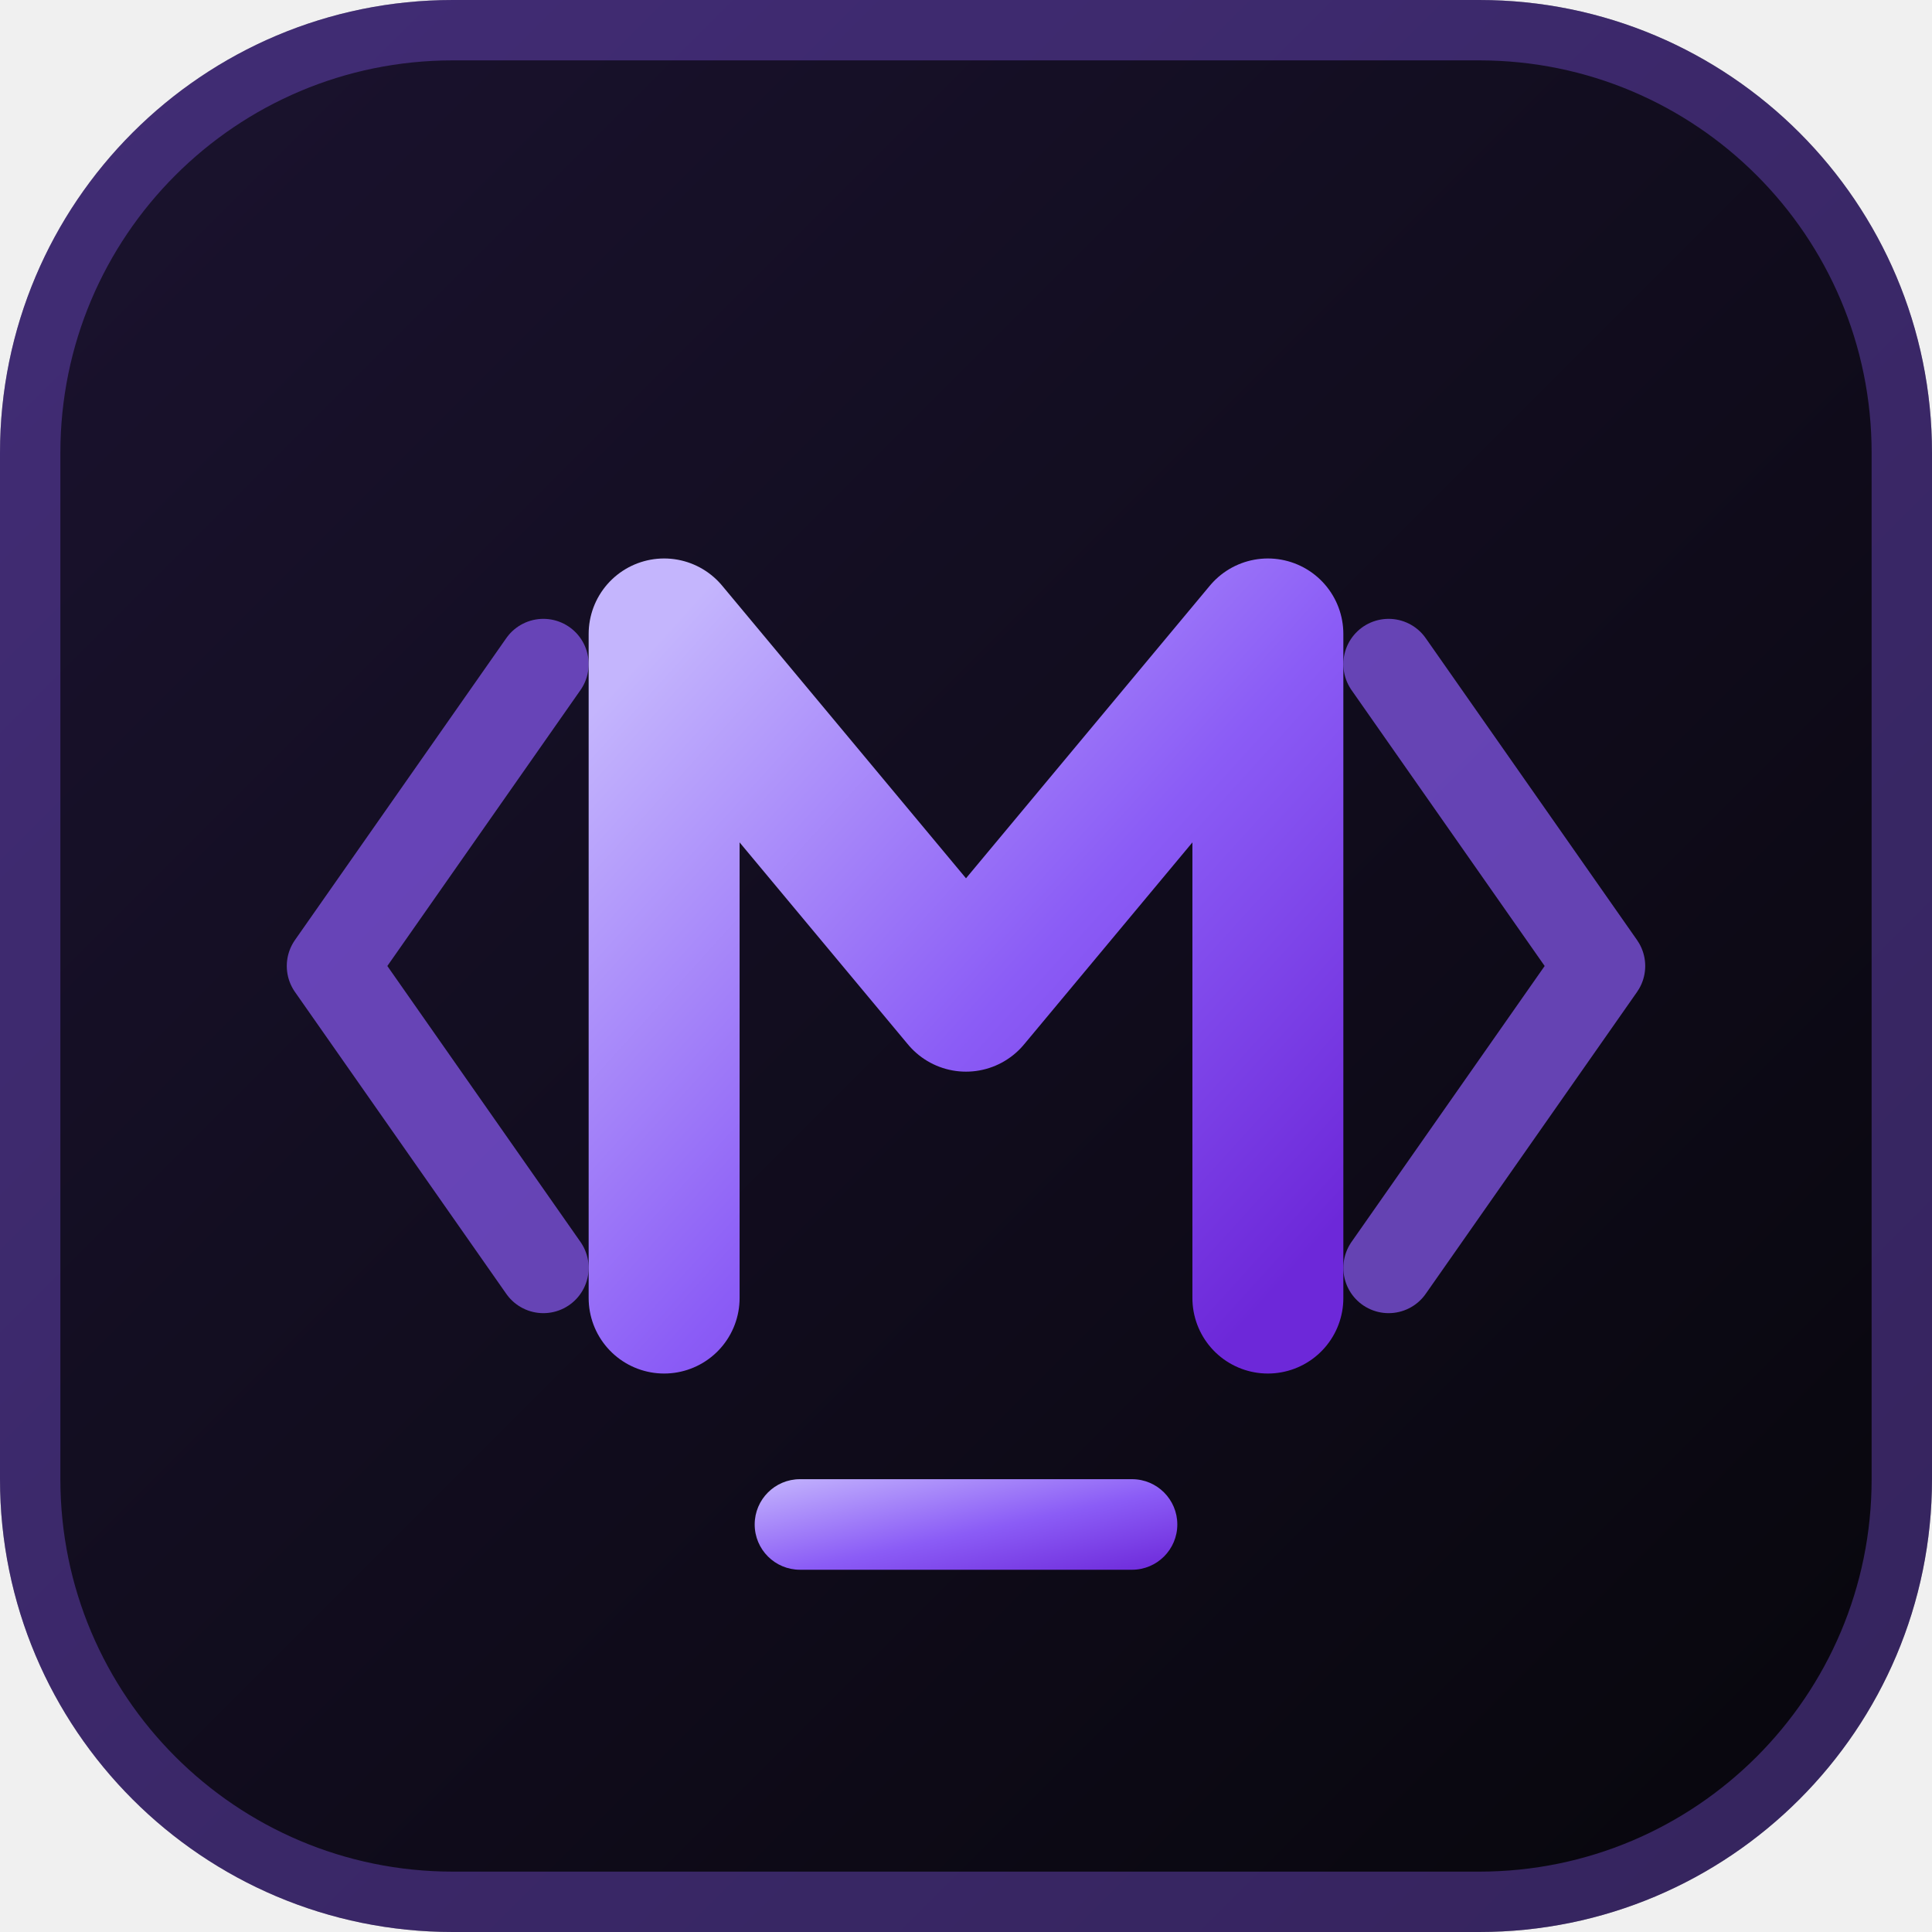
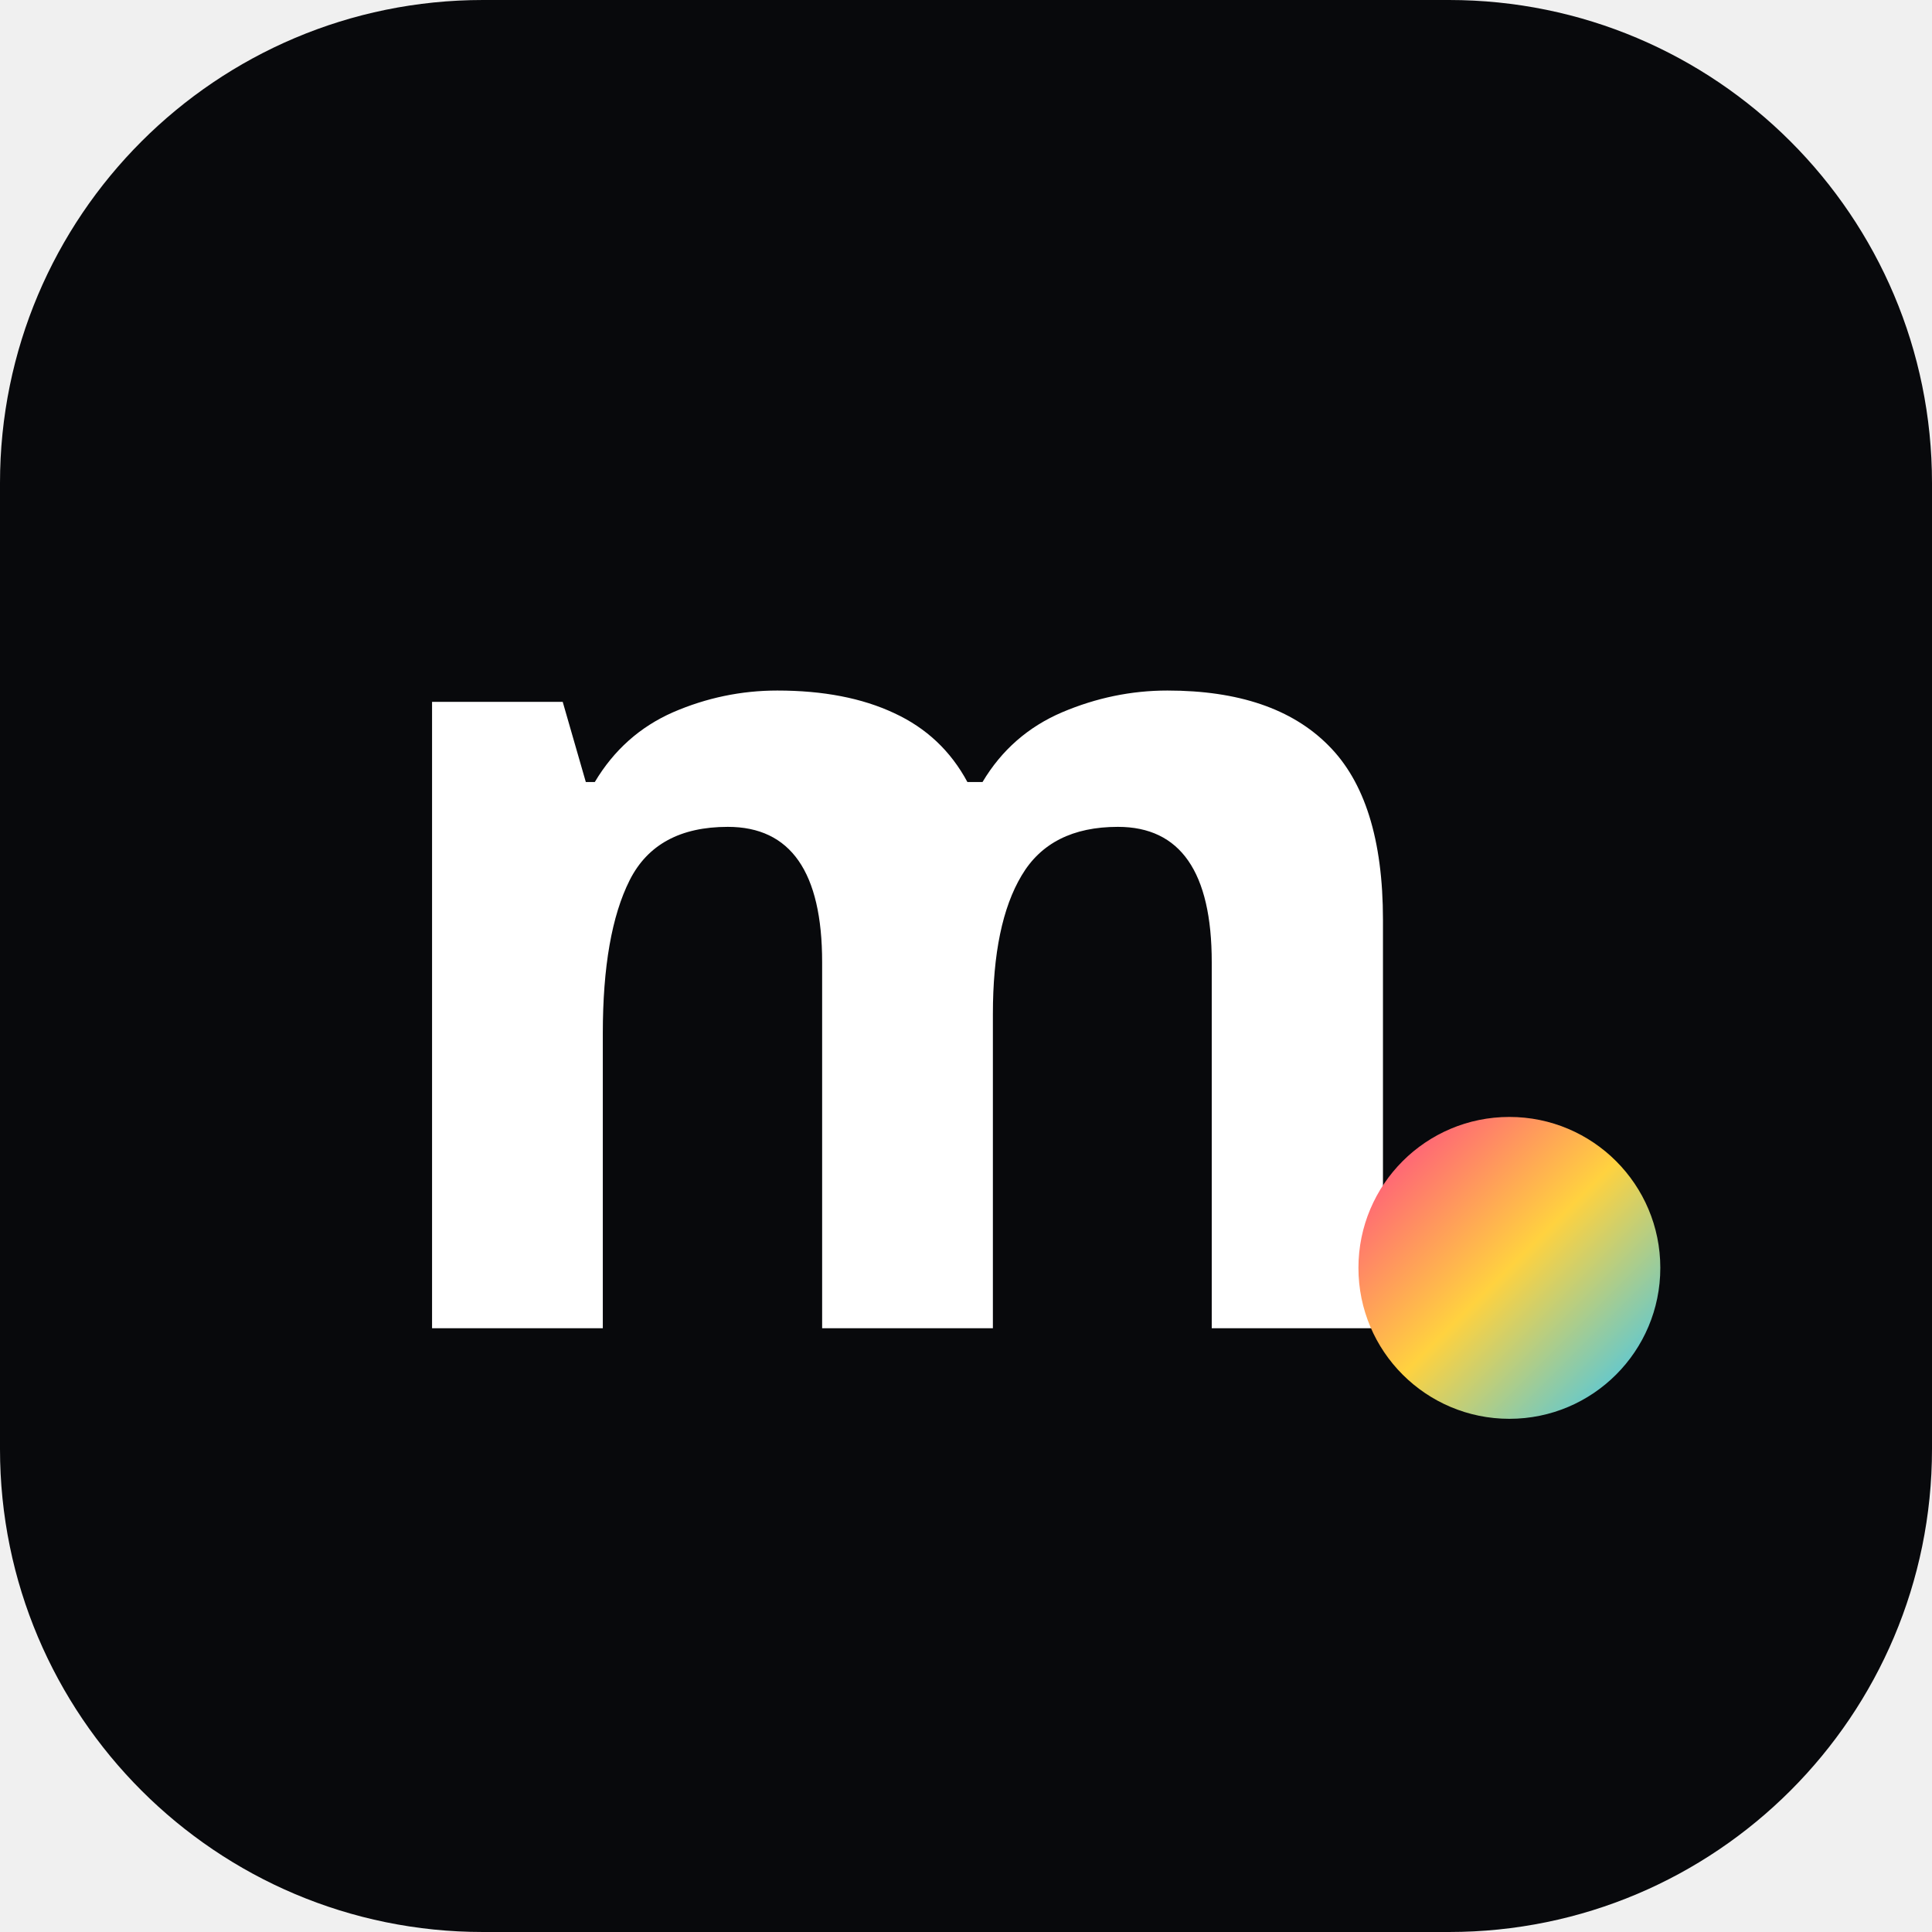
<svg xmlns="http://www.w3.org/2000/svg" viewBox="0 0 64 64">
  <defs>
-     <linearGradient id="bg" x1="0" y1="0" x2="1" y2="1">
-       <stop offset="0" stop-color="#1b1330" />
-       <stop offset="1" stop-color="#07060b" />
-     </linearGradient>
-     <linearGradient id="fg" x1="0" y1="0" x2="1" y2="1">
-       <stop offset="0" stop-color="#c4b5fd" />
-       <stop offset="0.55" stop-color="#8b5cf6" />
-       <stop offset="1" stop-color="#6d28d9" />
+     <linearGradient id="g" x1="0" y1="0" x2="1" y2="1">
+       <stop offset="0" stop-color="#ff3d8b" />
+       <stop offset="0.5" stop-color="#ffd23f" />
+       <stop offset="1" stop-color="#2ec5ff" />
    </linearGradient>
  </defs>
-   <rect width="64" height="64" rx="15" fill="url(#bg)" />
-   <rect x="1" y="1" width="62" height="62" rx="14" fill="none" stroke="#8b5cf6" stroke-opacity="0.35" stroke-width="2" />
-   <path d="M14 22 7 32l7 10" fill="none" stroke="#8b5cf6" stroke-opacity="0.7" stroke-width="3" stroke-linecap="round" stroke-linejoin="round" transform="translate(4 0)" />
-   <path d="M50 22l7 10-7 10" fill="none" stroke="#8b5cf6" stroke-opacity="0.7" stroke-width="3" stroke-linecap="round" stroke-linejoin="round" transform="translate(-4 0)" />
-   <path d="M22 43V21l10 12 10-12v22" fill="none" stroke="url(#fg)" stroke-width="5" stroke-linecap="round" stroke-linejoin="round" />
-   <rect x="25" y="49" width="14" height="3" rx="1.5" fill="url(#fg)" />
+   <rect width="64" height="64" rx="16" fill="#08090c" />
+   <text x="30" y="44" text-anchor="middle" font-family="system-ui, sans-serif" font-size="38" font-weight="800" fill="#fff">m</text>
+   <circle cx="50" cy="42" r="5" fill="url(#g)" />
</svg>
